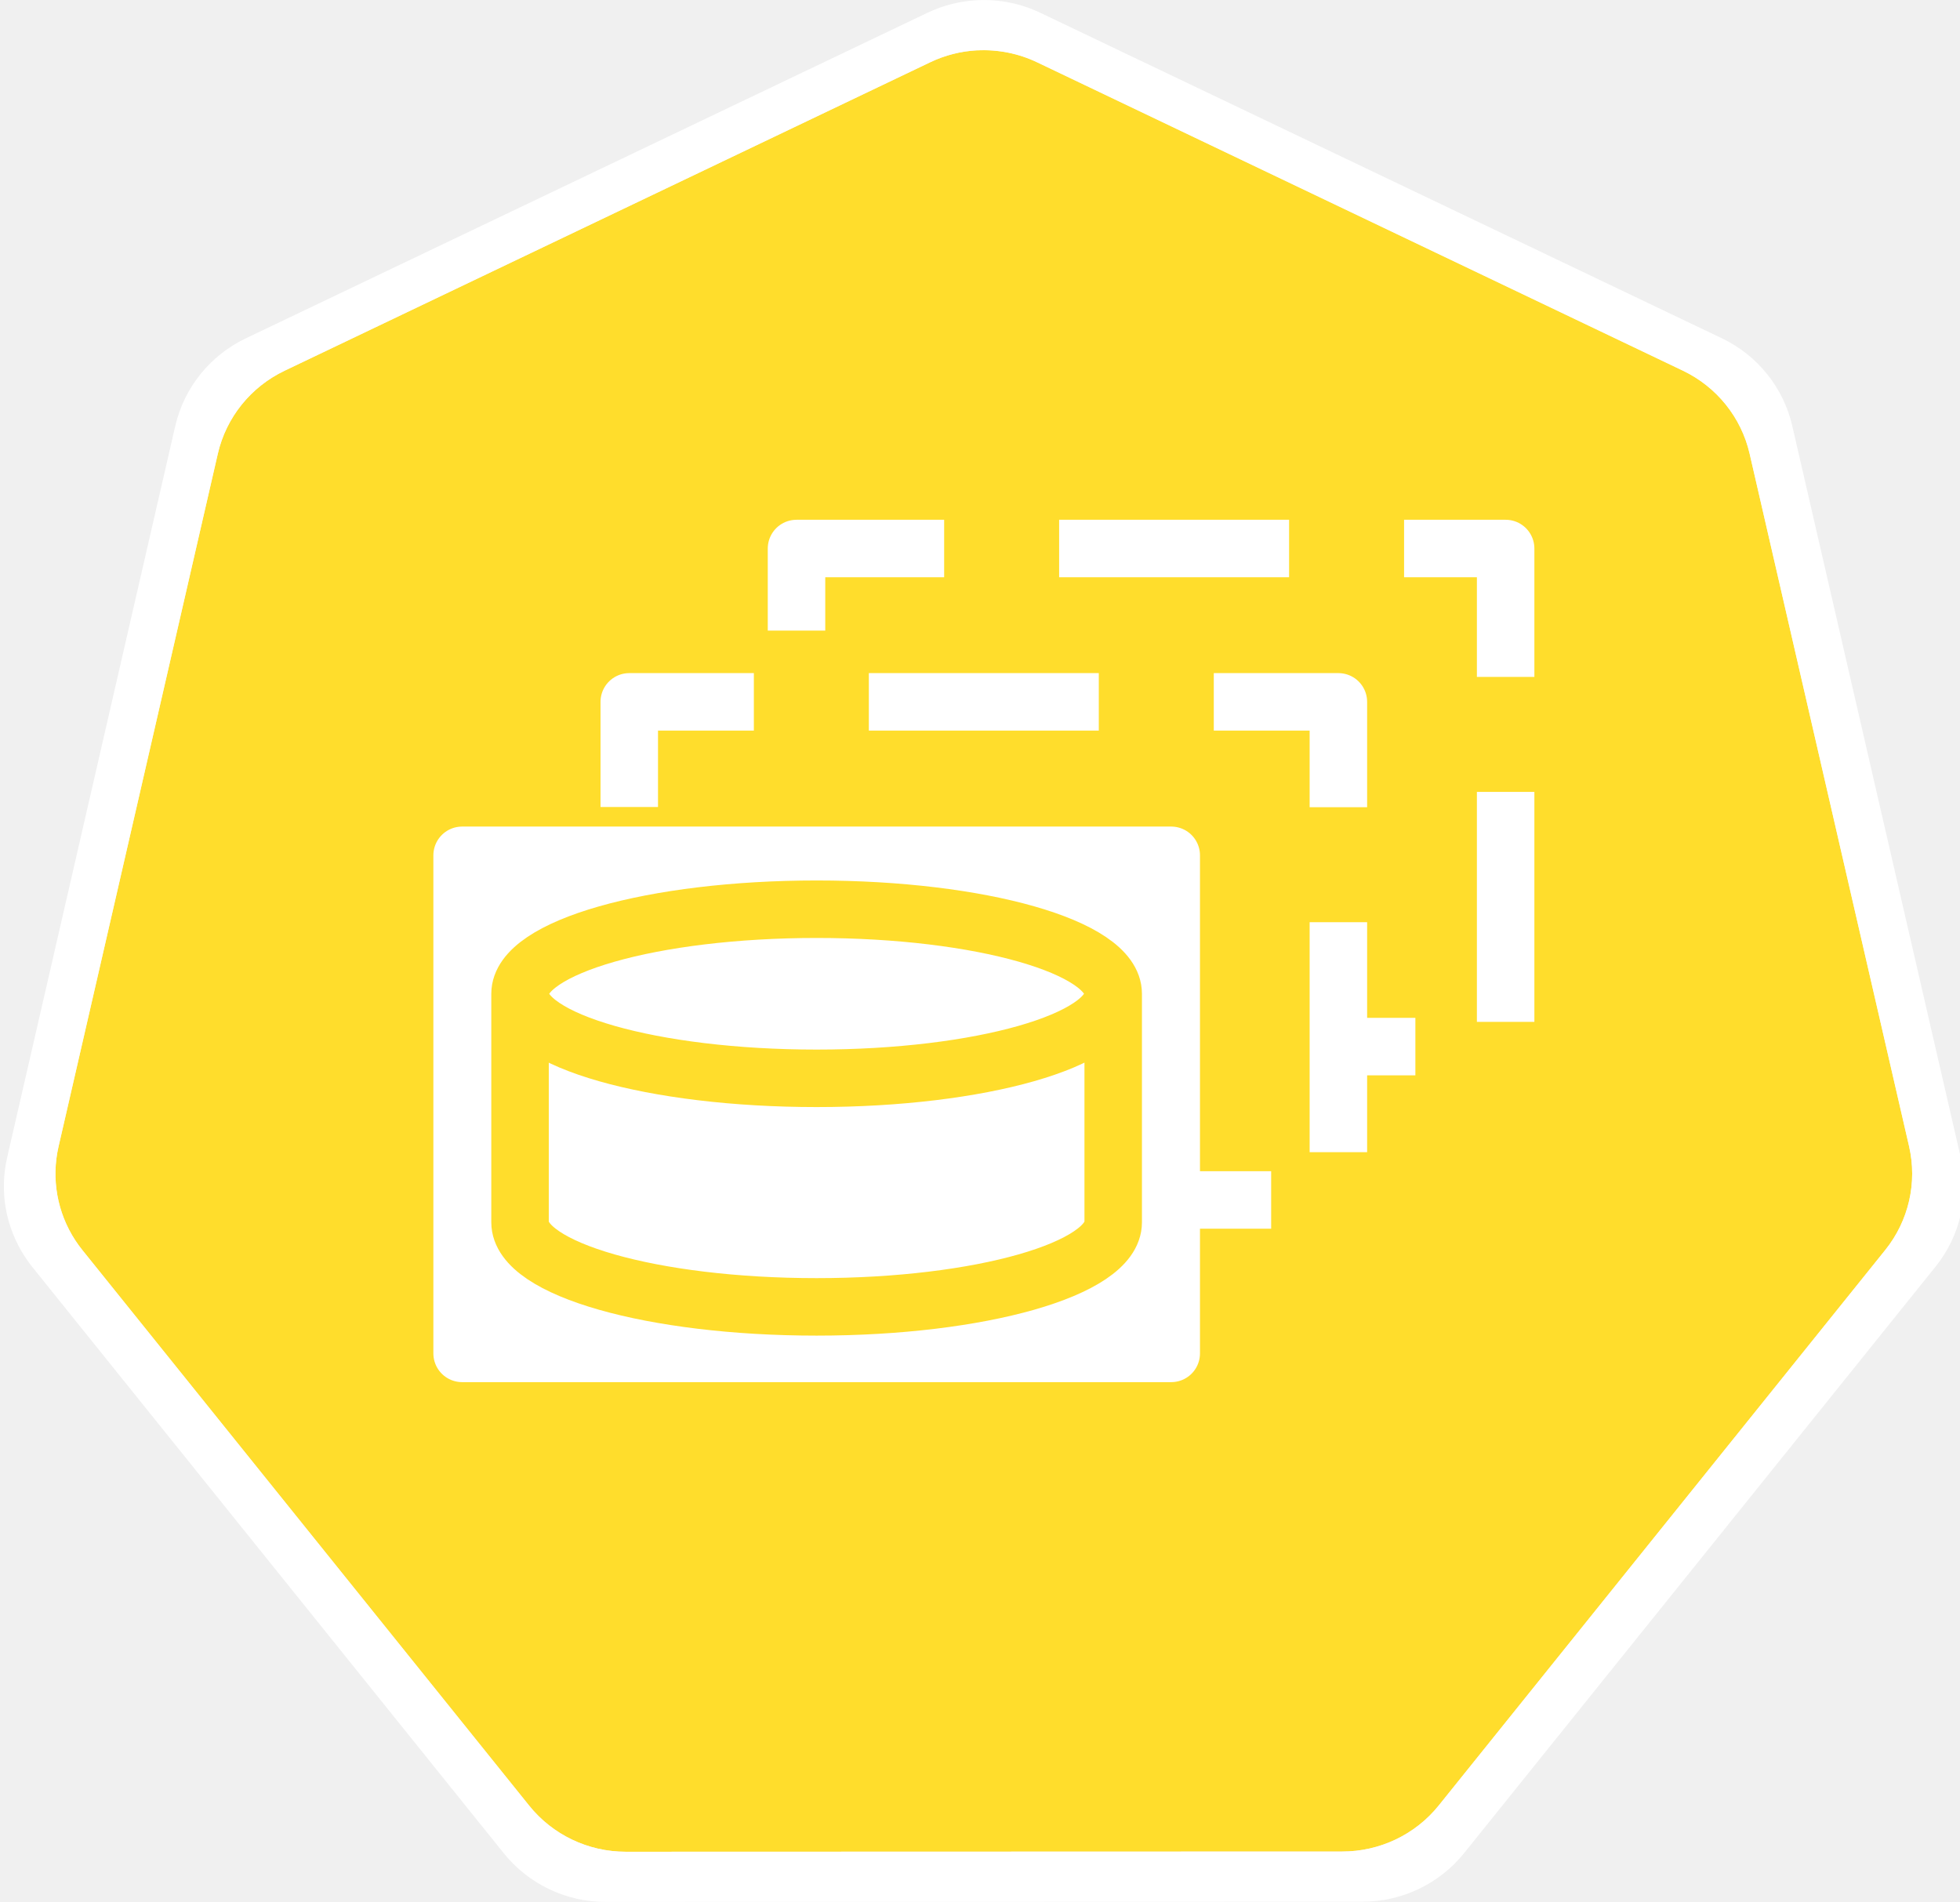
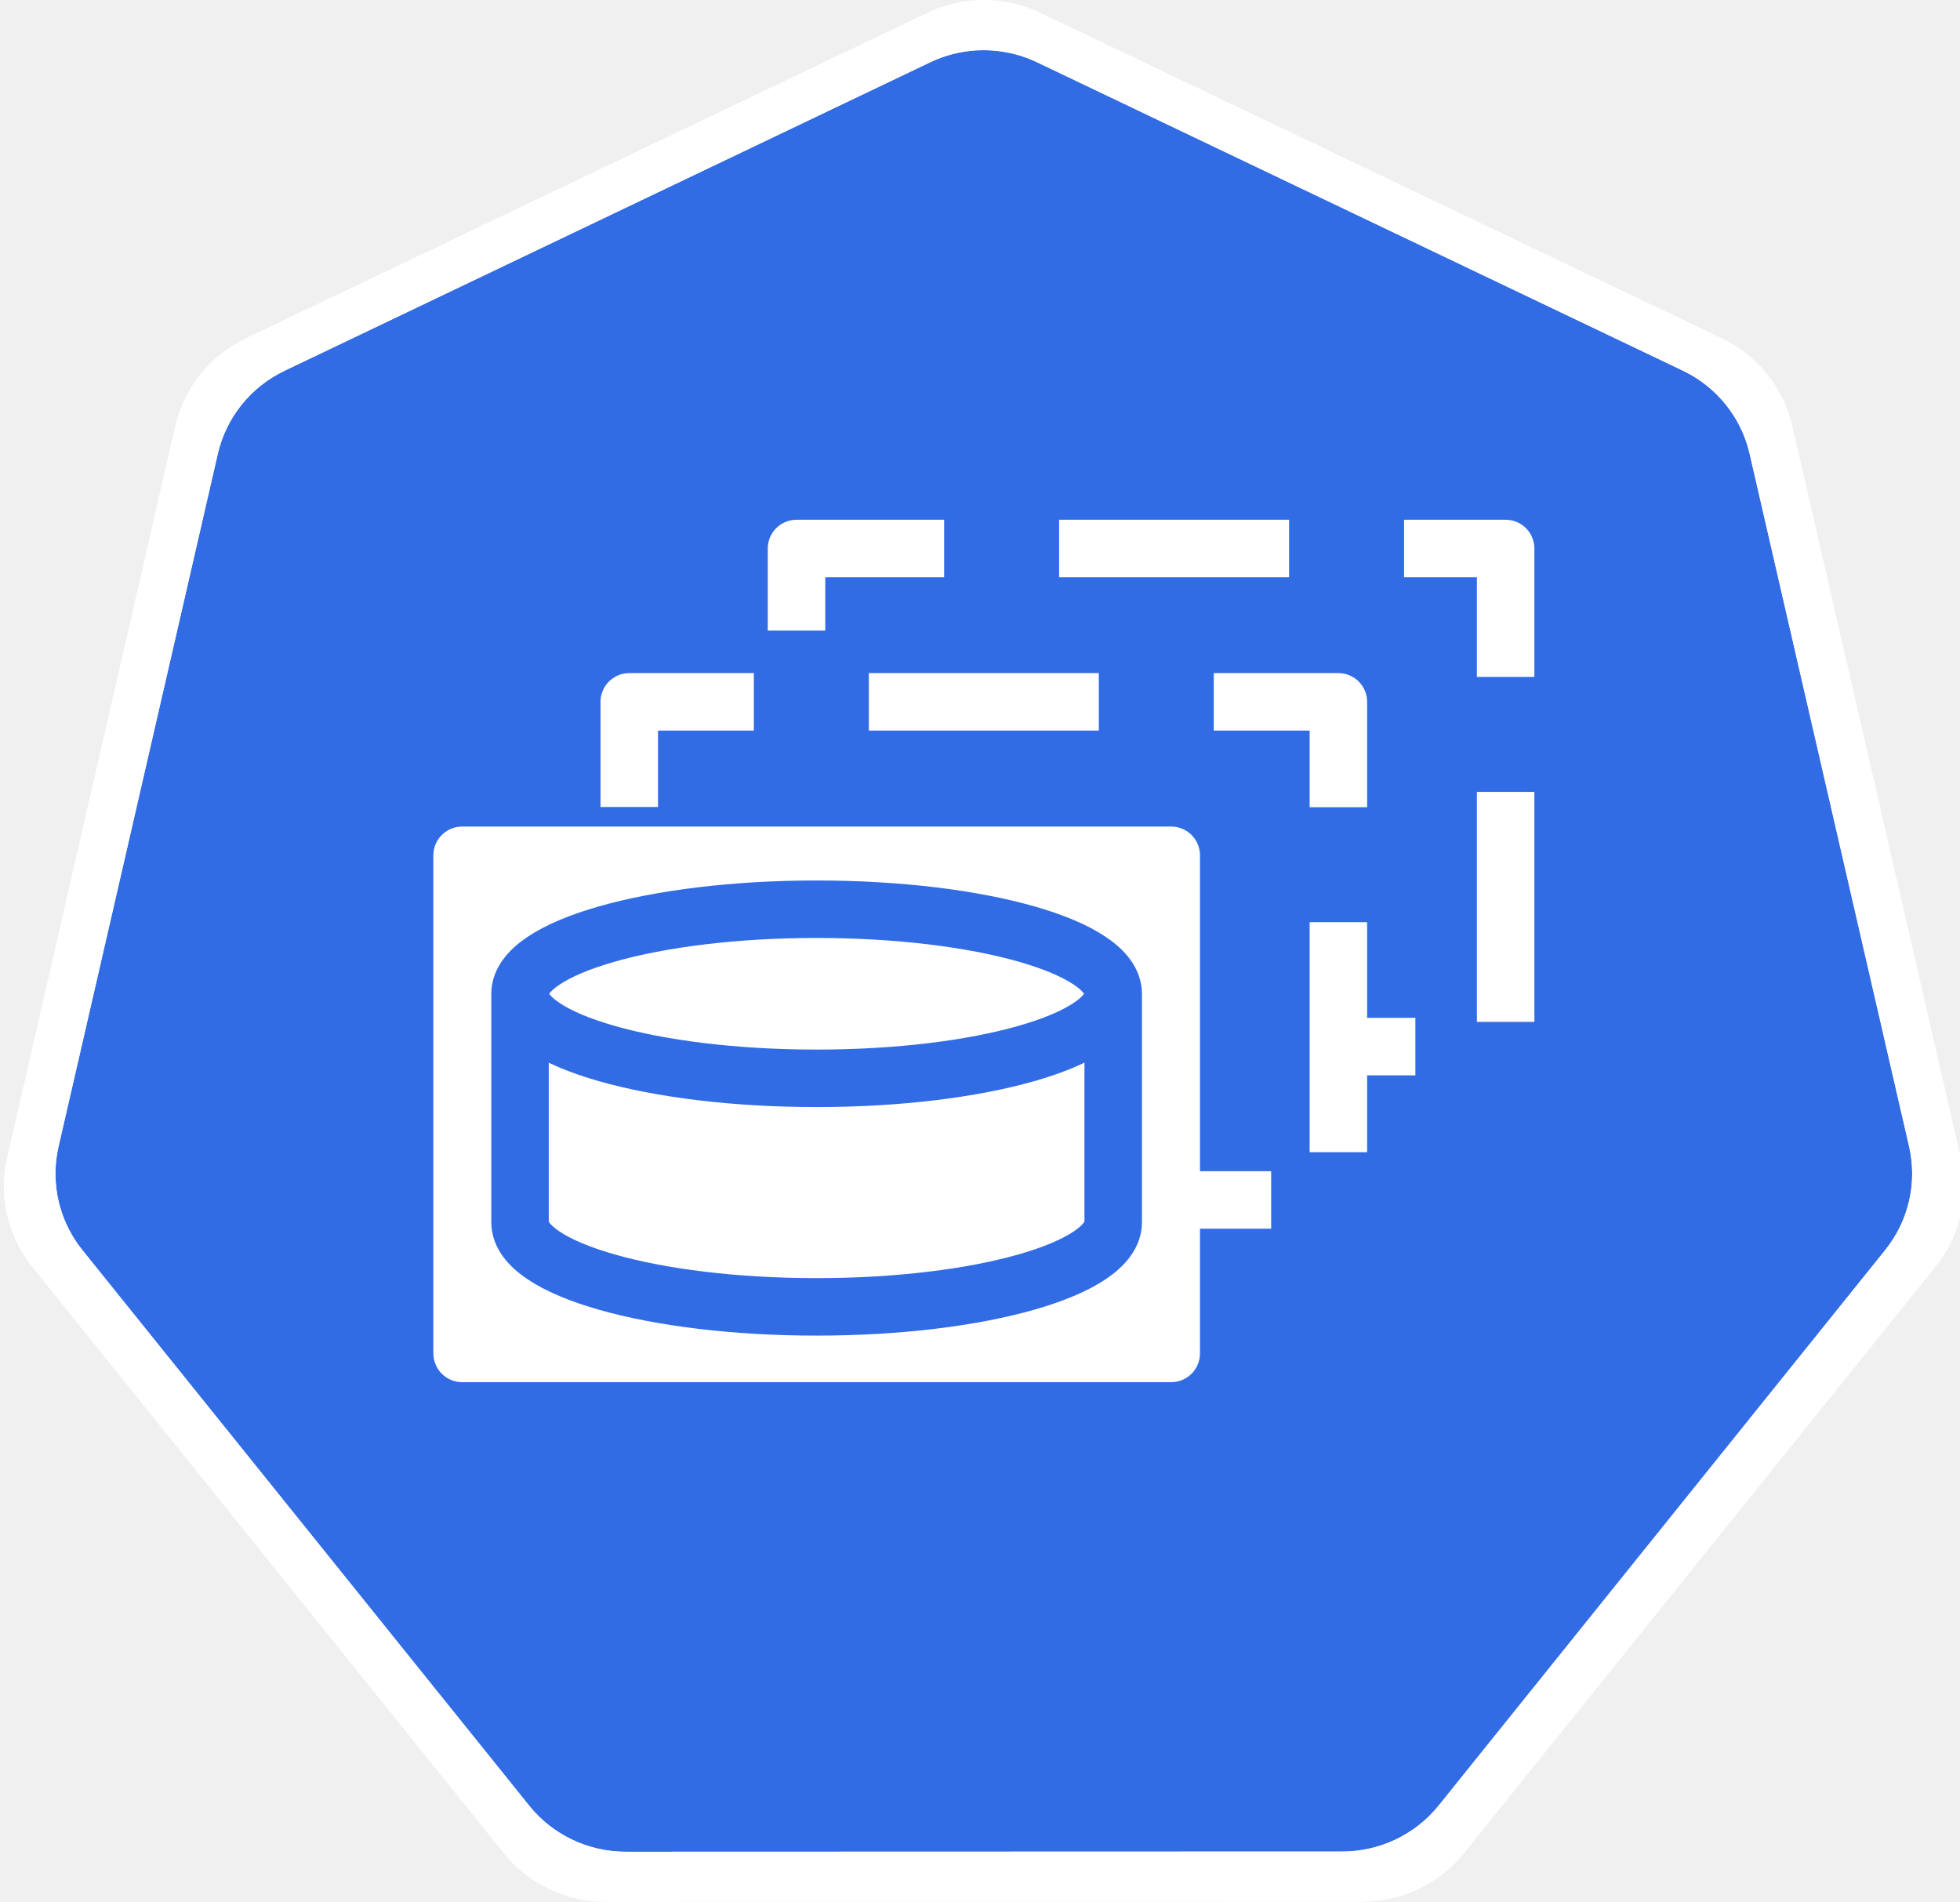
<svg xmlns="http://www.w3.org/2000/svg" width="18.035mm" height="17.5mm" viewBox="0 0 18.035 17.5" version="1.1" id="svg13826">
  <defs id="defs13820" />
  <g id="layer1" transform="translate(-0.9926264,-1.174181)">
    <g id="g70" transform="matrix(1.014889,0,0,1.014889,16.93742,-2.698726)">
-       <path id="path3055" d="m -6.849,4.272 a 1.119,1.11 0 0 0 -0.429,0.109 l -5.852,2.796 a 1.119,1.11 0 0 0 -0.606,0.753 l -1.444,6.281 a 1.119,1.11 0 0 0 0.152,0.851 1.119,1.11 0 0 0 0.064,0.088 l 4.051,5.037 a 1.119,1.11 0 0 0 0.875,0.418 l 6.496,-0.002 a 1.119,1.11 0 0 0 0.875,-0.417 L 1.382,15.149 A 1.119,1.11 0 0 0 1.598,14.21 L 0.152,7.929 A 1.119,1.11 0 0 0 -0.453,7.176 L -6.307,4.381 A 1.119,1.11 0 0 0 -6.849,4.272 Z" style="fill:#ffdd2c;fill-opacity:1;stroke:none;stroke-width:0;stroke-miterlimit:4;stroke-dasharray:none;stroke-opacity:1" />
+       <path id="path3055" d="m -6.849,4.272 a 1.119,1.11 0 0 0 -0.429,0.109 l -5.852,2.796 a 1.119,1.11 0 0 0 -0.606,0.753 l -1.444,6.281 a 1.119,1.11 0 0 0 0.152,0.851 1.119,1.11 0 0 0 0.064,0.088 l 4.051,5.037 a 1.119,1.11 0 0 0 0.875,0.418 l 6.496,-0.002 a 1.119,1.11 0 0 0 0.875,-0.417 L 1.382,15.149 A 1.119,1.11 0 0 0 1.598,14.21 L 0.152,7.929 A 1.119,1.11 0 0 0 -0.453,7.176 L -6.307,4.381 A 1.119,1.11 0 0 0 -6.849,4.272 Z" style="fill:#326ce5;fill-opacity:1;stroke:none;stroke-width:0;stroke-miterlimit:4;stroke-dasharray:none;stroke-opacity:1" />
      <path id="path3054-2-9" d="M -6.852,3.818 A 1.181,1.172 0 0 0 -7.304,3.933 l -6.179,2.951 a 1.181,1.172 0 0 0 -0.639,0.795 l -1.524,6.631 a 1.181,1.172 0 0 0 0.16,0.899 1.181,1.172 0 0 0 0.067,0.093 l 4.276,5.317 a 1.181,1.172 0 0 0 0.924,0.441 l 6.858,-0.002 a 1.181,1.172 0 0 0 0.924,-0.44 l 4.275,-5.318 a 1.181,1.172 0 0 0 0.228,-0.991 L 0.539,7.678 A 1.181,1.172 0 0 0 -0.1,6.883 L -6.279,3.932 A 1.181,1.172 0 0 0 -6.852,3.818 Z m 0.003,0.455 a 1.119,1.11 0 0 1 0.543,0.109 l 5.853,2.795 A 1.119,1.11 0 0 1 0.152,7.929 L 1.598,14.21 a 1.119,1.11 0 0 1 -0.216,0.939 l -4.049,5.037 a 1.119,1.11 0 0 1 -0.875,0.417 l -6.496,0.002 a 1.119,1.11 0 0 1 -0.875,-0.418 l -4.051,-5.037 a 1.119,1.11 0 0 1 -0.064,-0.088 1.119,1.11 0 0 1 -0.152,-0.851 l 1.444,-6.281 a 1.119,1.11 0 0 1 0.606,-0.753 l 5.852,-2.796 a 1.119,1.11 0 0 1 0.429,-0.109 z" style="color:#000000;font-style:normal;font-variant:normal;font-weight:normal;font-stretch:normal;font-size:medium;line-height:normal;font-family:Sans;-inkscape-font-specification:Sans;text-indent:0;text-align:start;text-decoration:none;text-decoration-line:none;letter-spacing:normal;word-spacing:normal;text-transform:none;direction:ltr;writing-mode:lr-tb;baseline-shift:baseline;text-anchor:start;display:inline;overflow:visible;visibility:visible;fill:#ffffff;fill-opacity:1;fill-rule:nonzero;stroke:none;stroke-width:0;stroke-miterlimit:4;stroke-dasharray:none;marker:none;enable-background:accumulate" />
    </g>
    <g id="g4221" transform="translate(0.2687776,1.09231)">
      <path style="fill:none;fill-rule:evenodd;stroke:#ffffff;stroke-width:0.529;stroke-linecap:square;stroke-linejoin:round;stroke-miterlimit:10;stroke-dasharray:1.587, 1.587;stroke-dashoffset:3.667;stroke-opacity:1" d="m 8.053,5.129 6.525,0 0,4.583 -6.525,0 z" id="path1234" />
      <g id="g4213">
-         <path id="path1238" d="m 6.514,6.54 6.525,0 0,4.583 -6.525,0 z" style="fill:#ffdd2c;fill-opacity:1;fill-rule:evenodd;stroke:#ffffff;stroke-width:0.529;stroke-linecap:square;stroke-linejoin:round;stroke-miterlimit:10;stroke-dasharray:1.587, 1.587;stroke-dashoffset:3.879;stroke-opacity:1" />
+         <path id="path1238" d="m 6.514,6.54 6.525,0 0,4.583 -6.525,0 z" style="fill:#326ce5;fill-opacity:1;fill-rule:evenodd;stroke:#ffffff;stroke-width:0.529;stroke-linecap:square;stroke-linejoin:round;stroke-miterlimit:10;stroke-dasharray:1.587, 1.587;stroke-dashoffset:3.879;stroke-opacity:1" />
        <path id="path1240" d="m 4.976,7.952 6.525,0 0,4.583 -6.525,0 z" style="fill:#ffffff;fill-rule:evenodd;stroke:none;stroke-width:0.265;stroke-linecap:square;stroke-miterlimit:10" />
        <path id="path1242" d="m 4.976,7.952 6.525,0 0,4.583 -6.525,0 z" style="fill:none;fill-rule:evenodd;stroke:#ffffff;stroke-width:0.529;stroke-linecap:butt;stroke-linejoin:round;stroke-miterlimit:10;stroke-opacity:1" />
        <path id="path1246" d="m 5.509,9.226 0,0 c 0,-0.429 1.222,-0.778 2.729,-0.778 1.507,0 2.729,0.348 2.729,0.778 l 0,0 c 0,0.429 -1.222,0.778 -2.729,0.778 -1.507,0 -2.729,-0.348 -2.729,-0.778 z" style="fill:#ffffff;fill-opacity:1;fill-rule:evenodd;stroke:none;stroke-width:0.265;stroke-linecap:square;stroke-miterlimit:10" />
        <path id="path1248" d="m 10.967,9.226 0,0 c 0,0.429 -1.222,0.778 -2.729,0.778 -1.507,0 -2.729,-0.348 -2.729,-0.778 l 0,0 c 0,-0.429 1.222,-0.778 2.729,-0.778 1.507,0 2.729,0.348 2.729,0.778 l 0,2.103 c 0,0.429 -1.222,0.778 -2.729,0.778 -1.507,0 -2.729,-0.348 -2.729,-0.778 l 0,-2.103" style="fill:#000000;fill-opacity:0;fill-rule:evenodd;stroke:none;stroke-width:0.265;stroke-linecap:square;stroke-miterlimit:10" />
-         <path id="path1250" d="m 10.967,9.226 0,0 c 0,0.429 -1.222,0.778 -2.729,0.778 -1.507,0 -2.729,-0.348 -2.729,-0.778 l 0,0 c 0,-0.429 1.222,-0.778 2.729,-0.778 1.507,0 2.729,0.348 2.729,0.778 l 0,2.103 c 0,0.429 -1.222,0.778 -2.729,0.778 -1.507,0 -2.729,-0.348 -2.729,-0.778 l 0,-2.103" style="fill:none;fill-rule:evenodd;stroke:#ffdd2c;stroke-width:0.529;stroke-linecap:butt;stroke-linejoin:round;stroke-miterlimit:10;stroke-opacity:1" />
+         <path id="path1250" d="m 10.967,9.226 0,0 c 0,0.429 -1.222,0.778 -2.729,0.778 -1.507,0 -2.729,-0.348 -2.729,-0.778 l 0,0 c 0,-0.429 1.222,-0.778 2.729,-0.778 1.507,0 2.729,0.348 2.729,0.778 l 0,2.103 c 0,0.429 -1.222,0.778 -2.729,0.778 -1.507,0 -2.729,-0.348 -2.729,-0.778 l 0,-2.103" style="fill:none;fill-rule:evenodd;stroke:#326ce5;stroke-width:0.529;stroke-linecap:butt;stroke-linejoin:round;stroke-miterlimit:10;stroke-opacity:1" />
      </g>
    </g>
  </g>
</svg>
